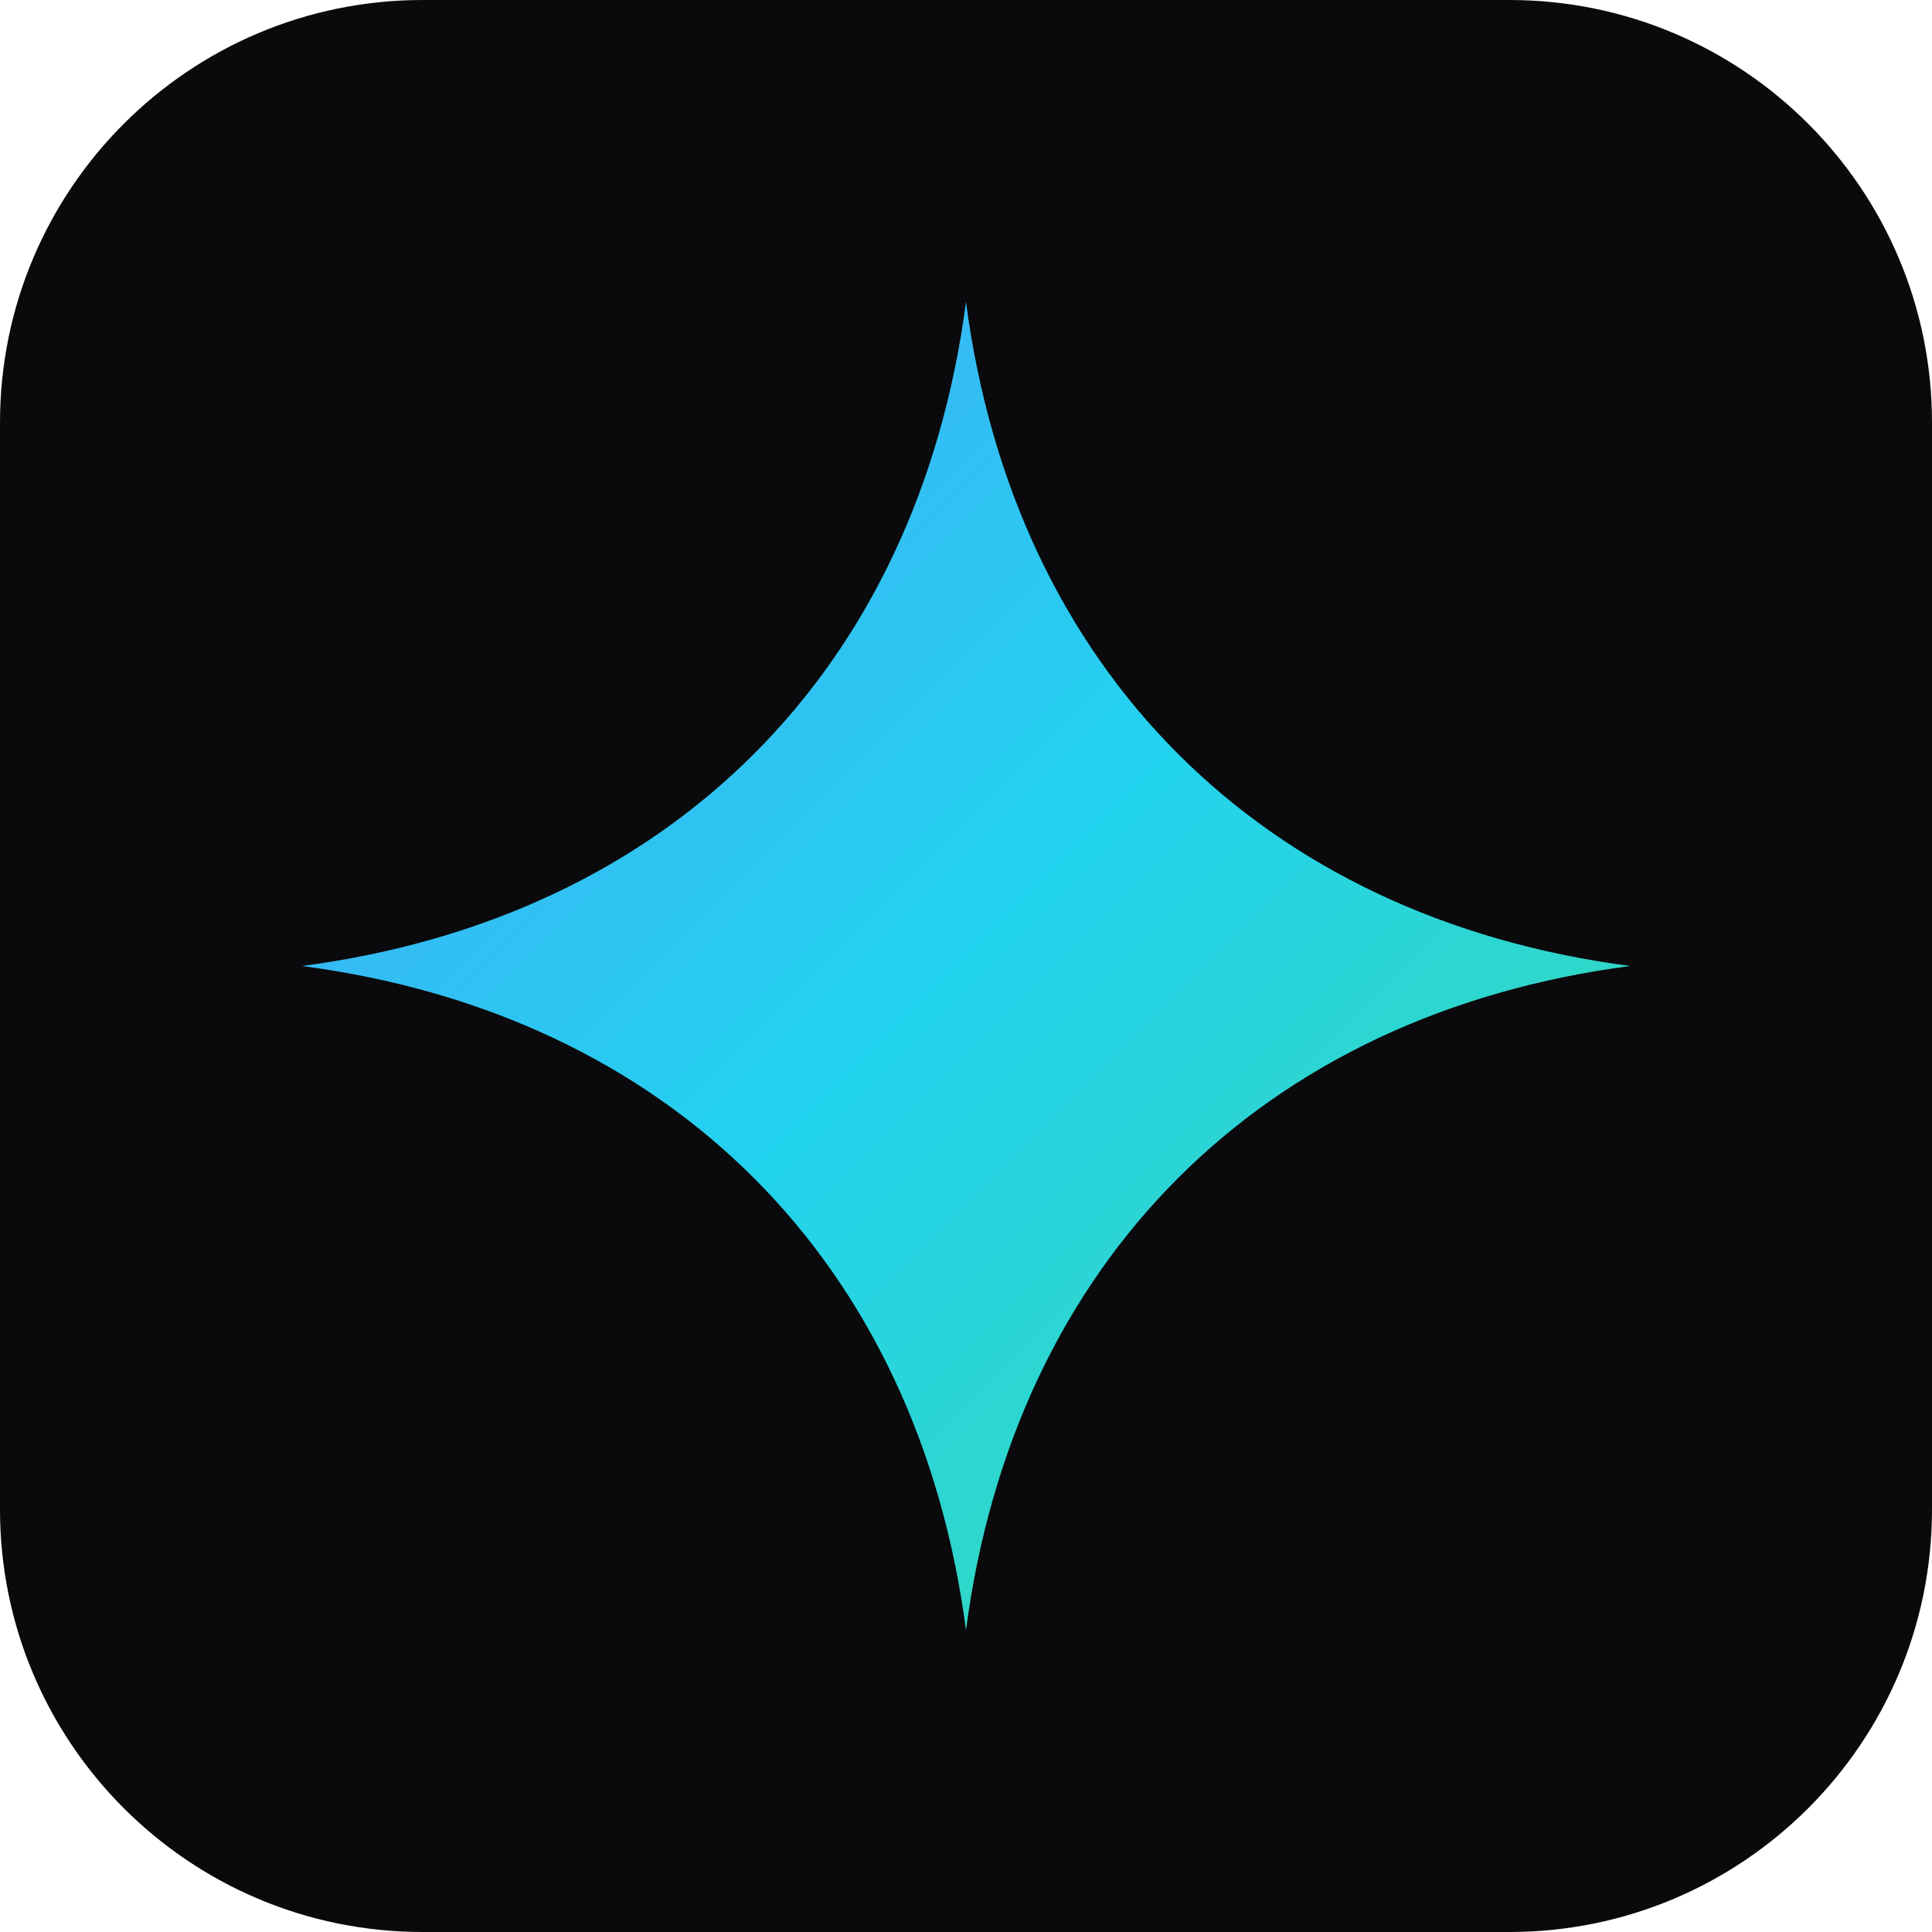
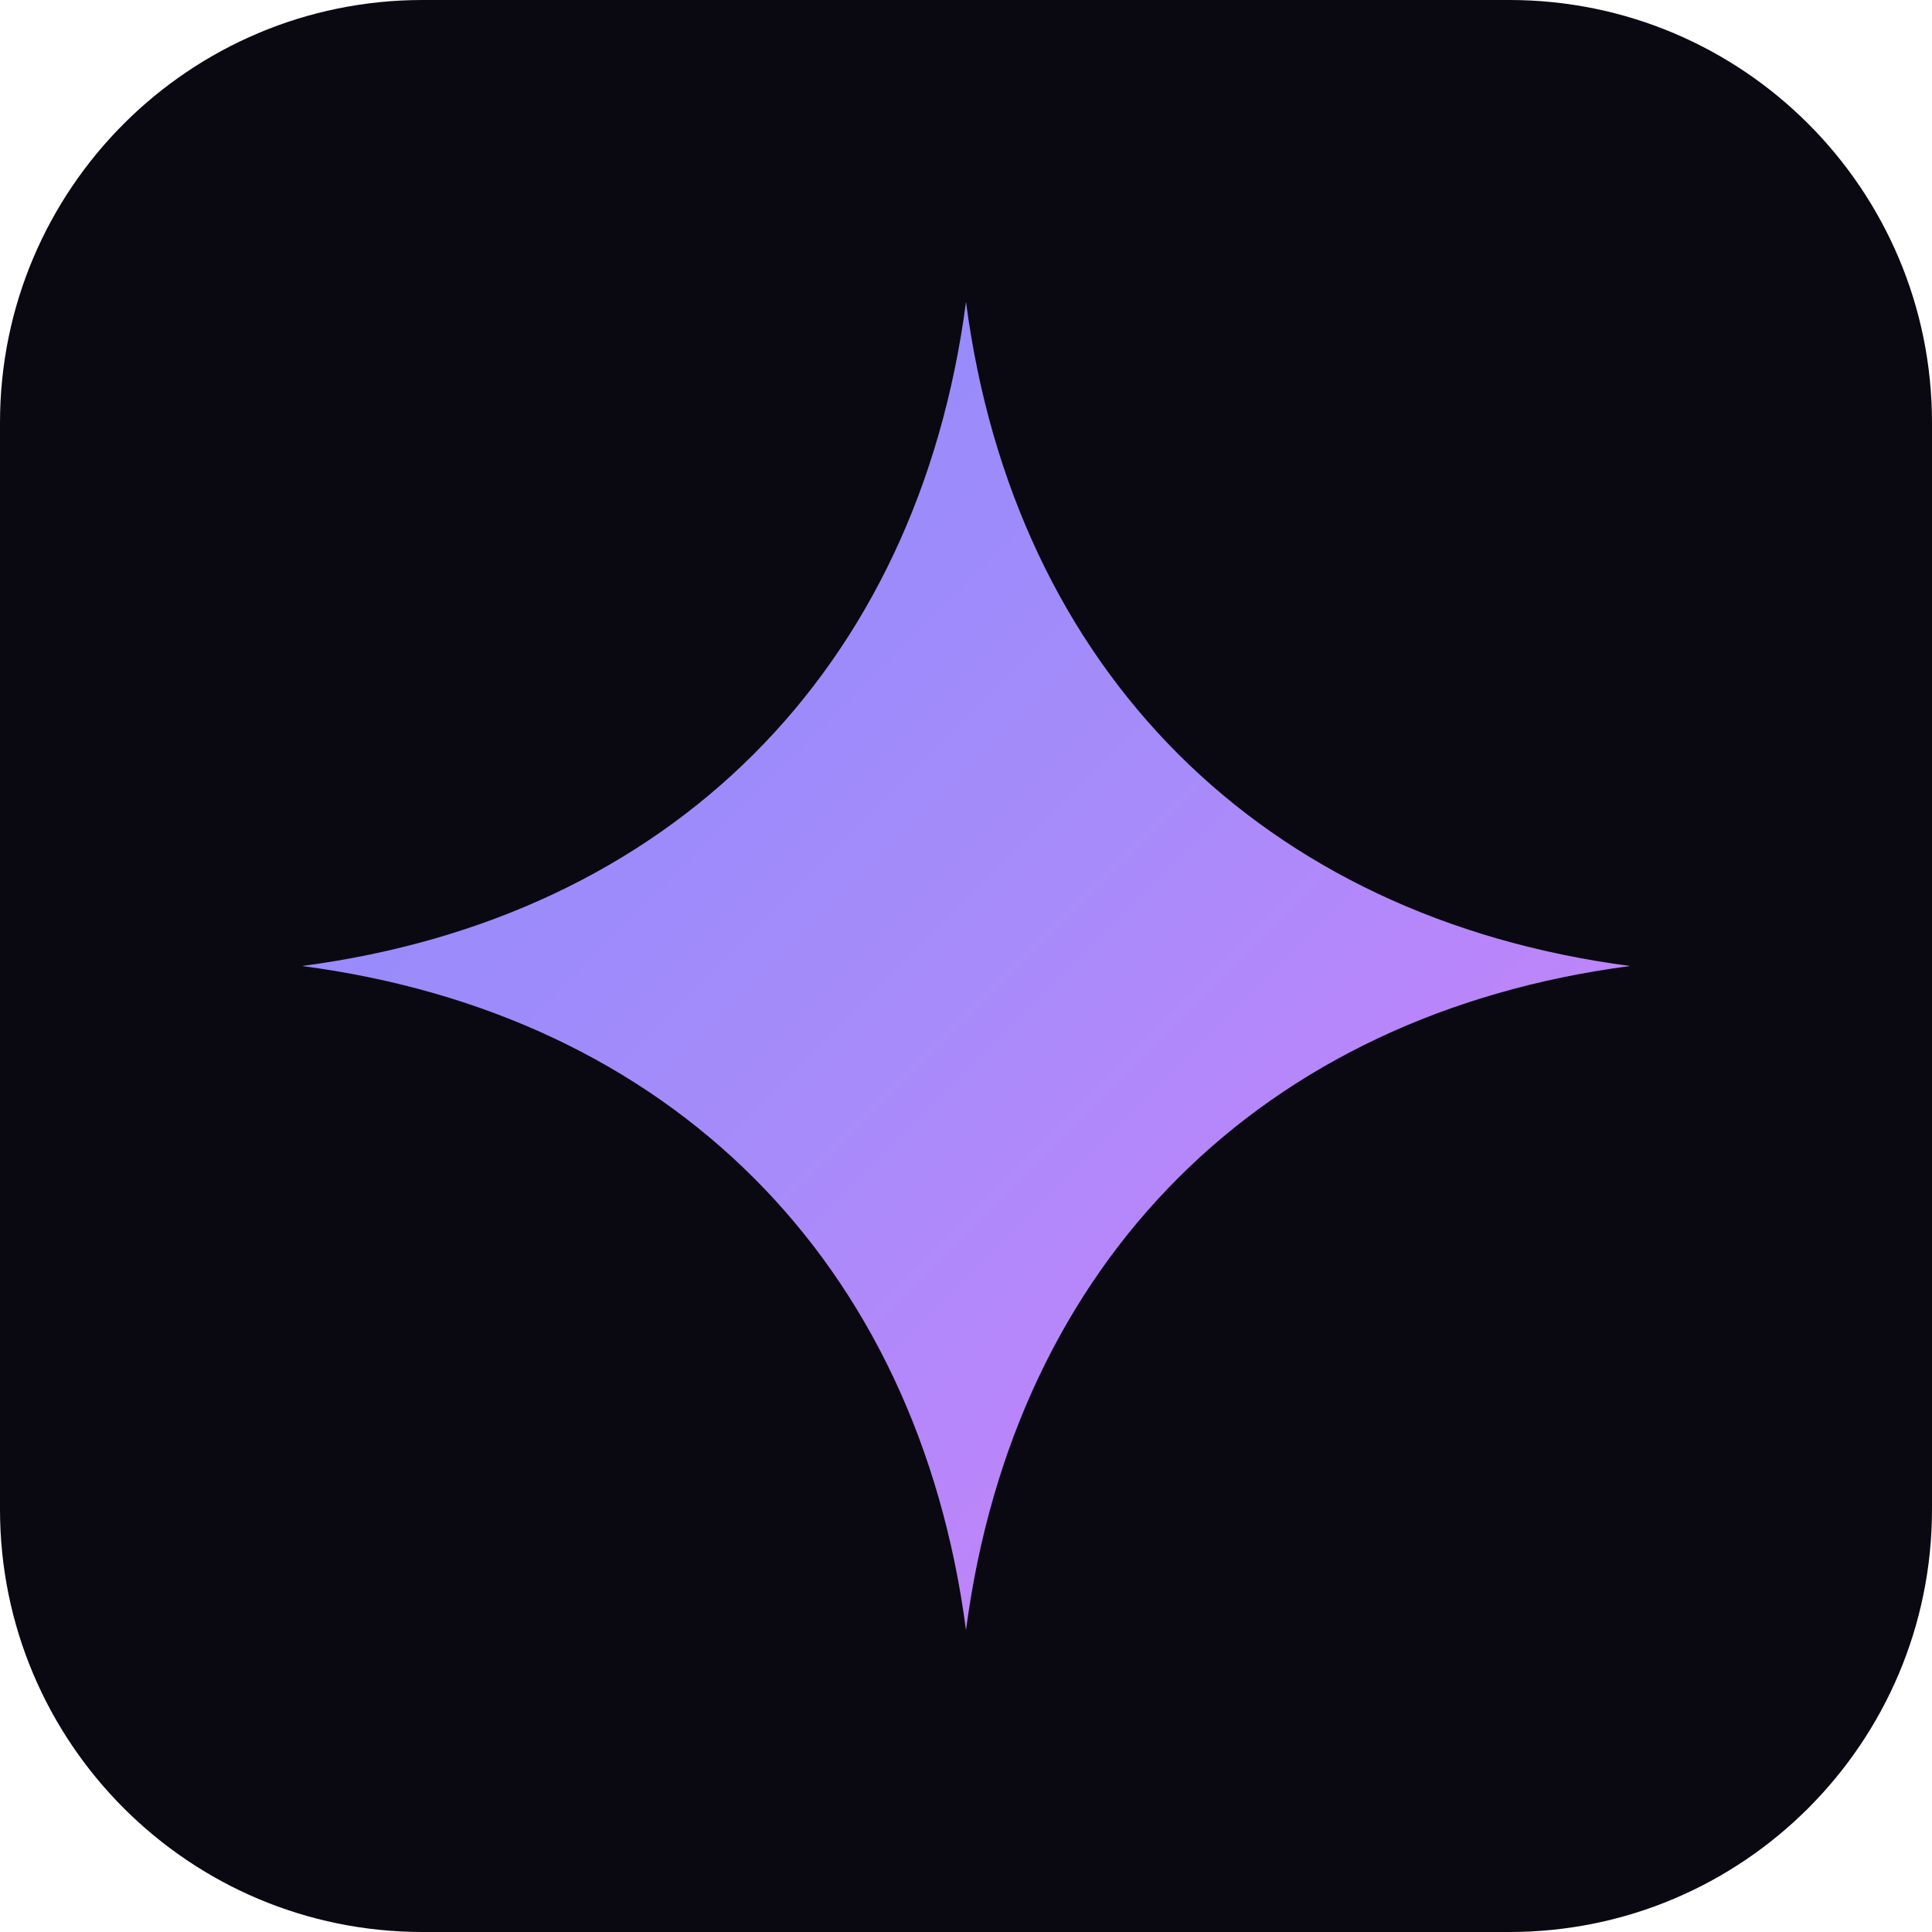
<svg xmlns="http://www.w3.org/2000/svg" viewBox="0 0 64 64">
  <defs>
    <linearGradient id="g" x1="0" y1="0" x2="64" y2="64" gradientUnits="userSpaceOnUse">
-       <stop offset="0" stop-color="#5b8cff" />
-       <stop offset="0.5" stop-color="#22d3ee" />
-       <stop offset="1" stop-color="#4ade80" />
+       <stop offset="0" stop-color="#7c8cff" />
+       <stop offset="0.5" stop-color="#a78bfa" />
+       <stop offset="1" stop-color="#e879f9" />
    </linearGradient>
  </defs>
-   <rect width="64" height="64" rx="14" fill="#0a0a0c" />
+   <rect width="64" height="64" rx="14" fill="#0a0912" />
  <path d="M32 10c1.6 12.2 9.8 20.4 22 22-12.2 1.6-20.4 9.8-22 22-1.6-12.2-9.8-20.4-22-22 12.2-1.6 20.4-9.8 22-22z" fill="url(#g)" />
</svg>
